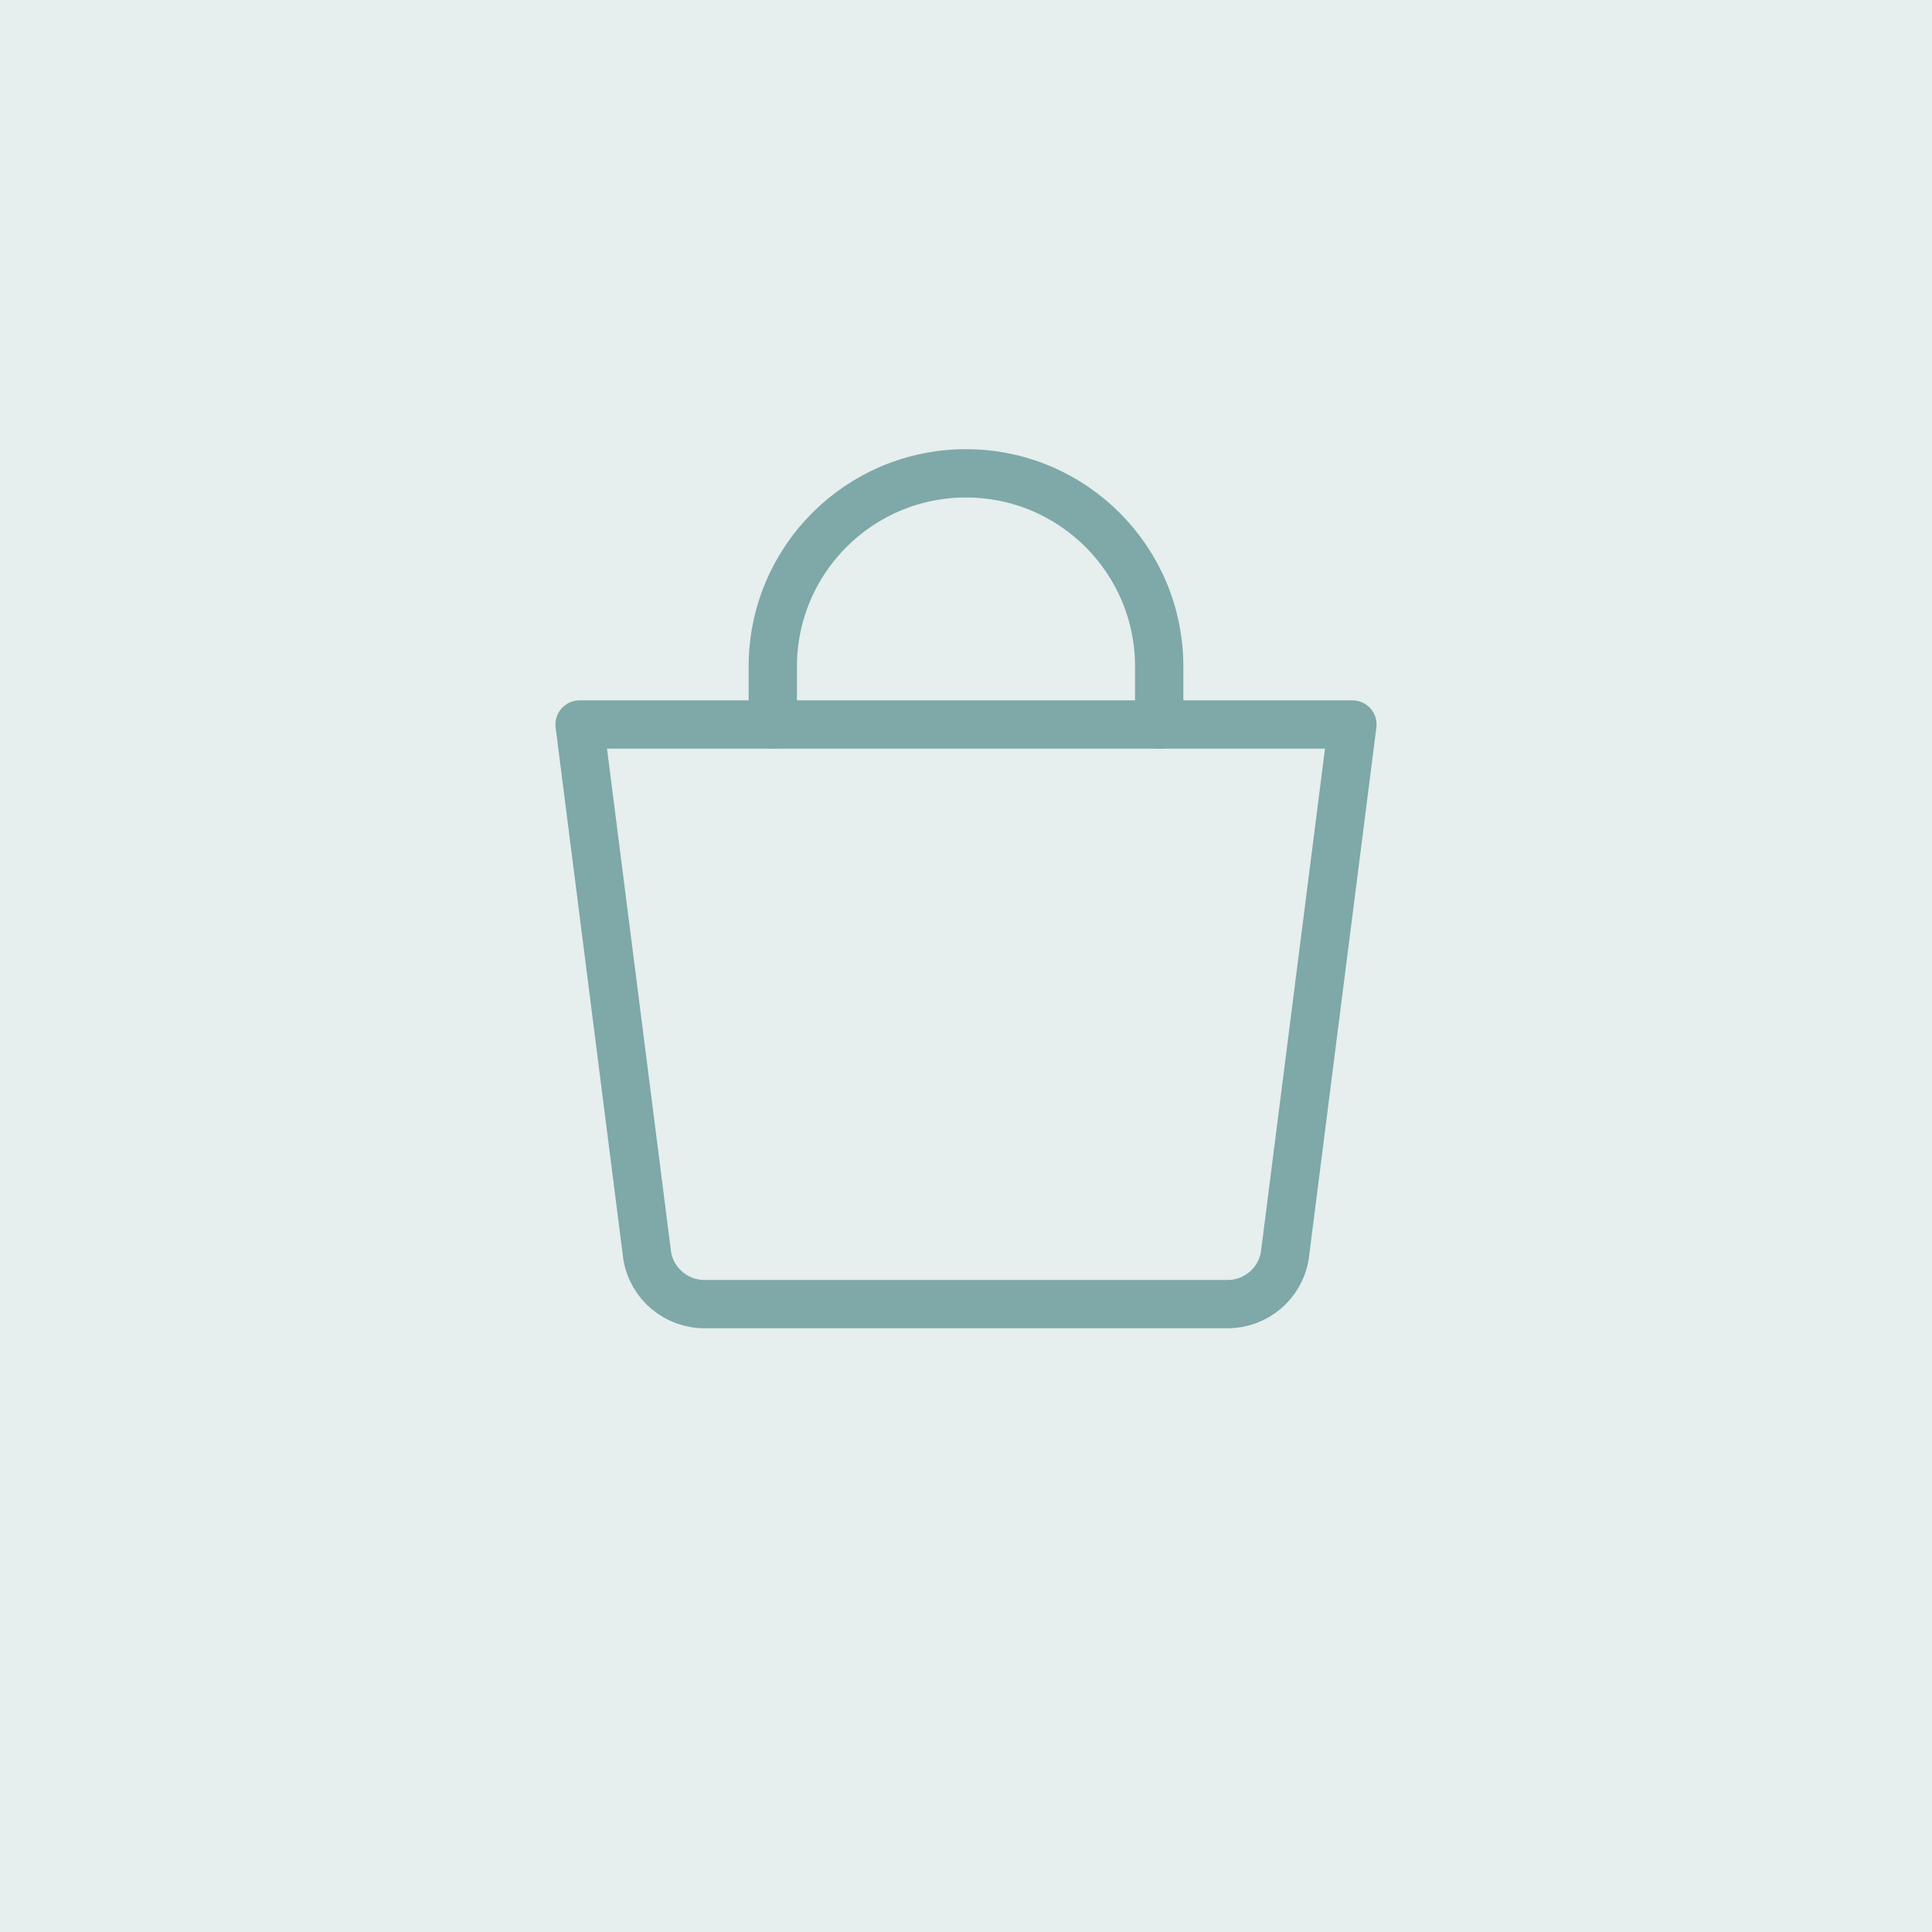
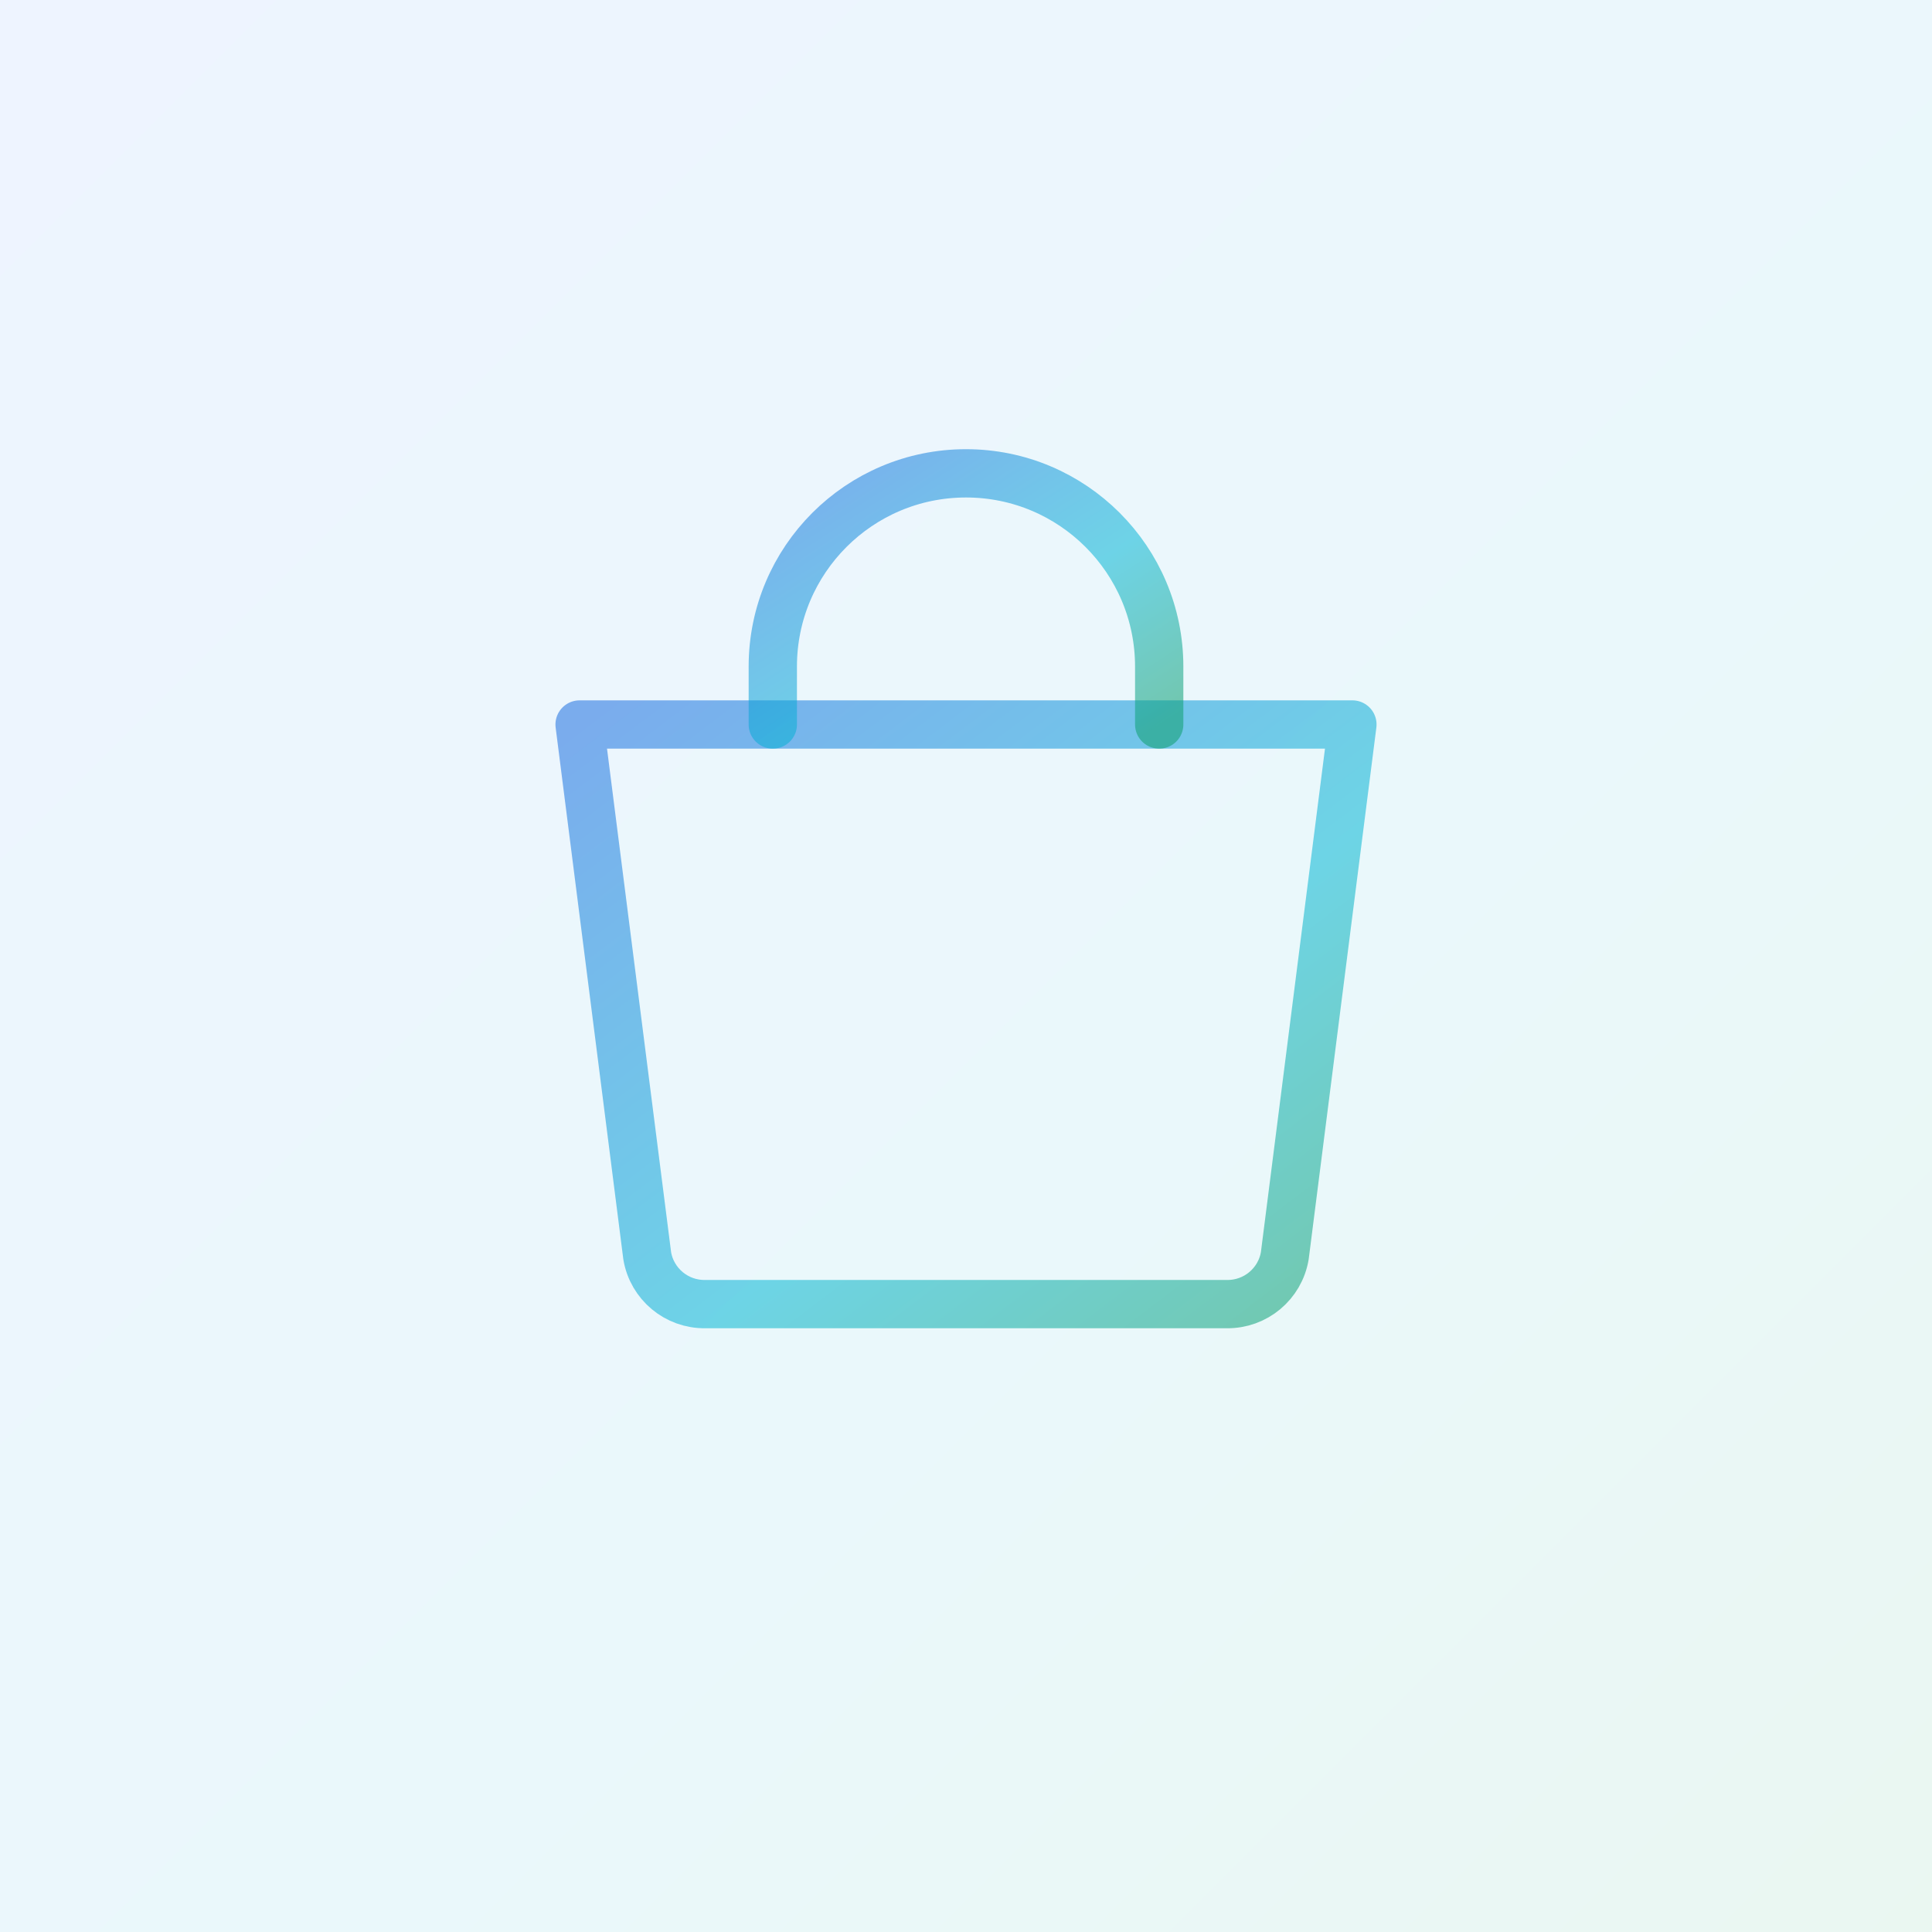
<svg xmlns="http://www.w3.org/2000/svg" viewBox="0 0 400 400">
-   <rect width="400" height="400" fill="#E6EEEE" />
-   <g fill="none" stroke="#7FA8A8" stroke-width="10" stroke-linecap="round" stroke-linejoin="round">
+   <defs>
+     <linearGradient id="bg" x1="0" y1="0" x2="1" y2="1">
+       <stop offset="0" stop-color="#EEF4FF" />
+       <stop offset=".6" stop-color="#EAF8FB" />
+       <stop offset="1" stop-color="#EAF7F1" />
+     </linearGradient>
+     <linearGradient id="ln" x1="0" y1="0" x2="1" y2="1">
+       <stop offset="0" stop-color="#1D6FE0" />
+       <stop offset=".6" stop-color="#06B6D4" />
+       <stop offset="1" stop-color="#0E9F6E" />
+     </linearGradient>
+   </defs>
+   <rect width="400" height="400" fill="url(#bg)" />
+   <g fill="none" stroke="url(#ln)" stroke-opacity=".55" stroke-width="10" stroke-linecap="round" stroke-linejoin="round">
    <path d="M120 150h160l-14 110a12 12 0 0 1-12 10H146a12 12 0 0 1-12-10z" />
    <path d="M160 150v-12a40 40 0 0 1 80 0v12" />
  </g>
</svg>
